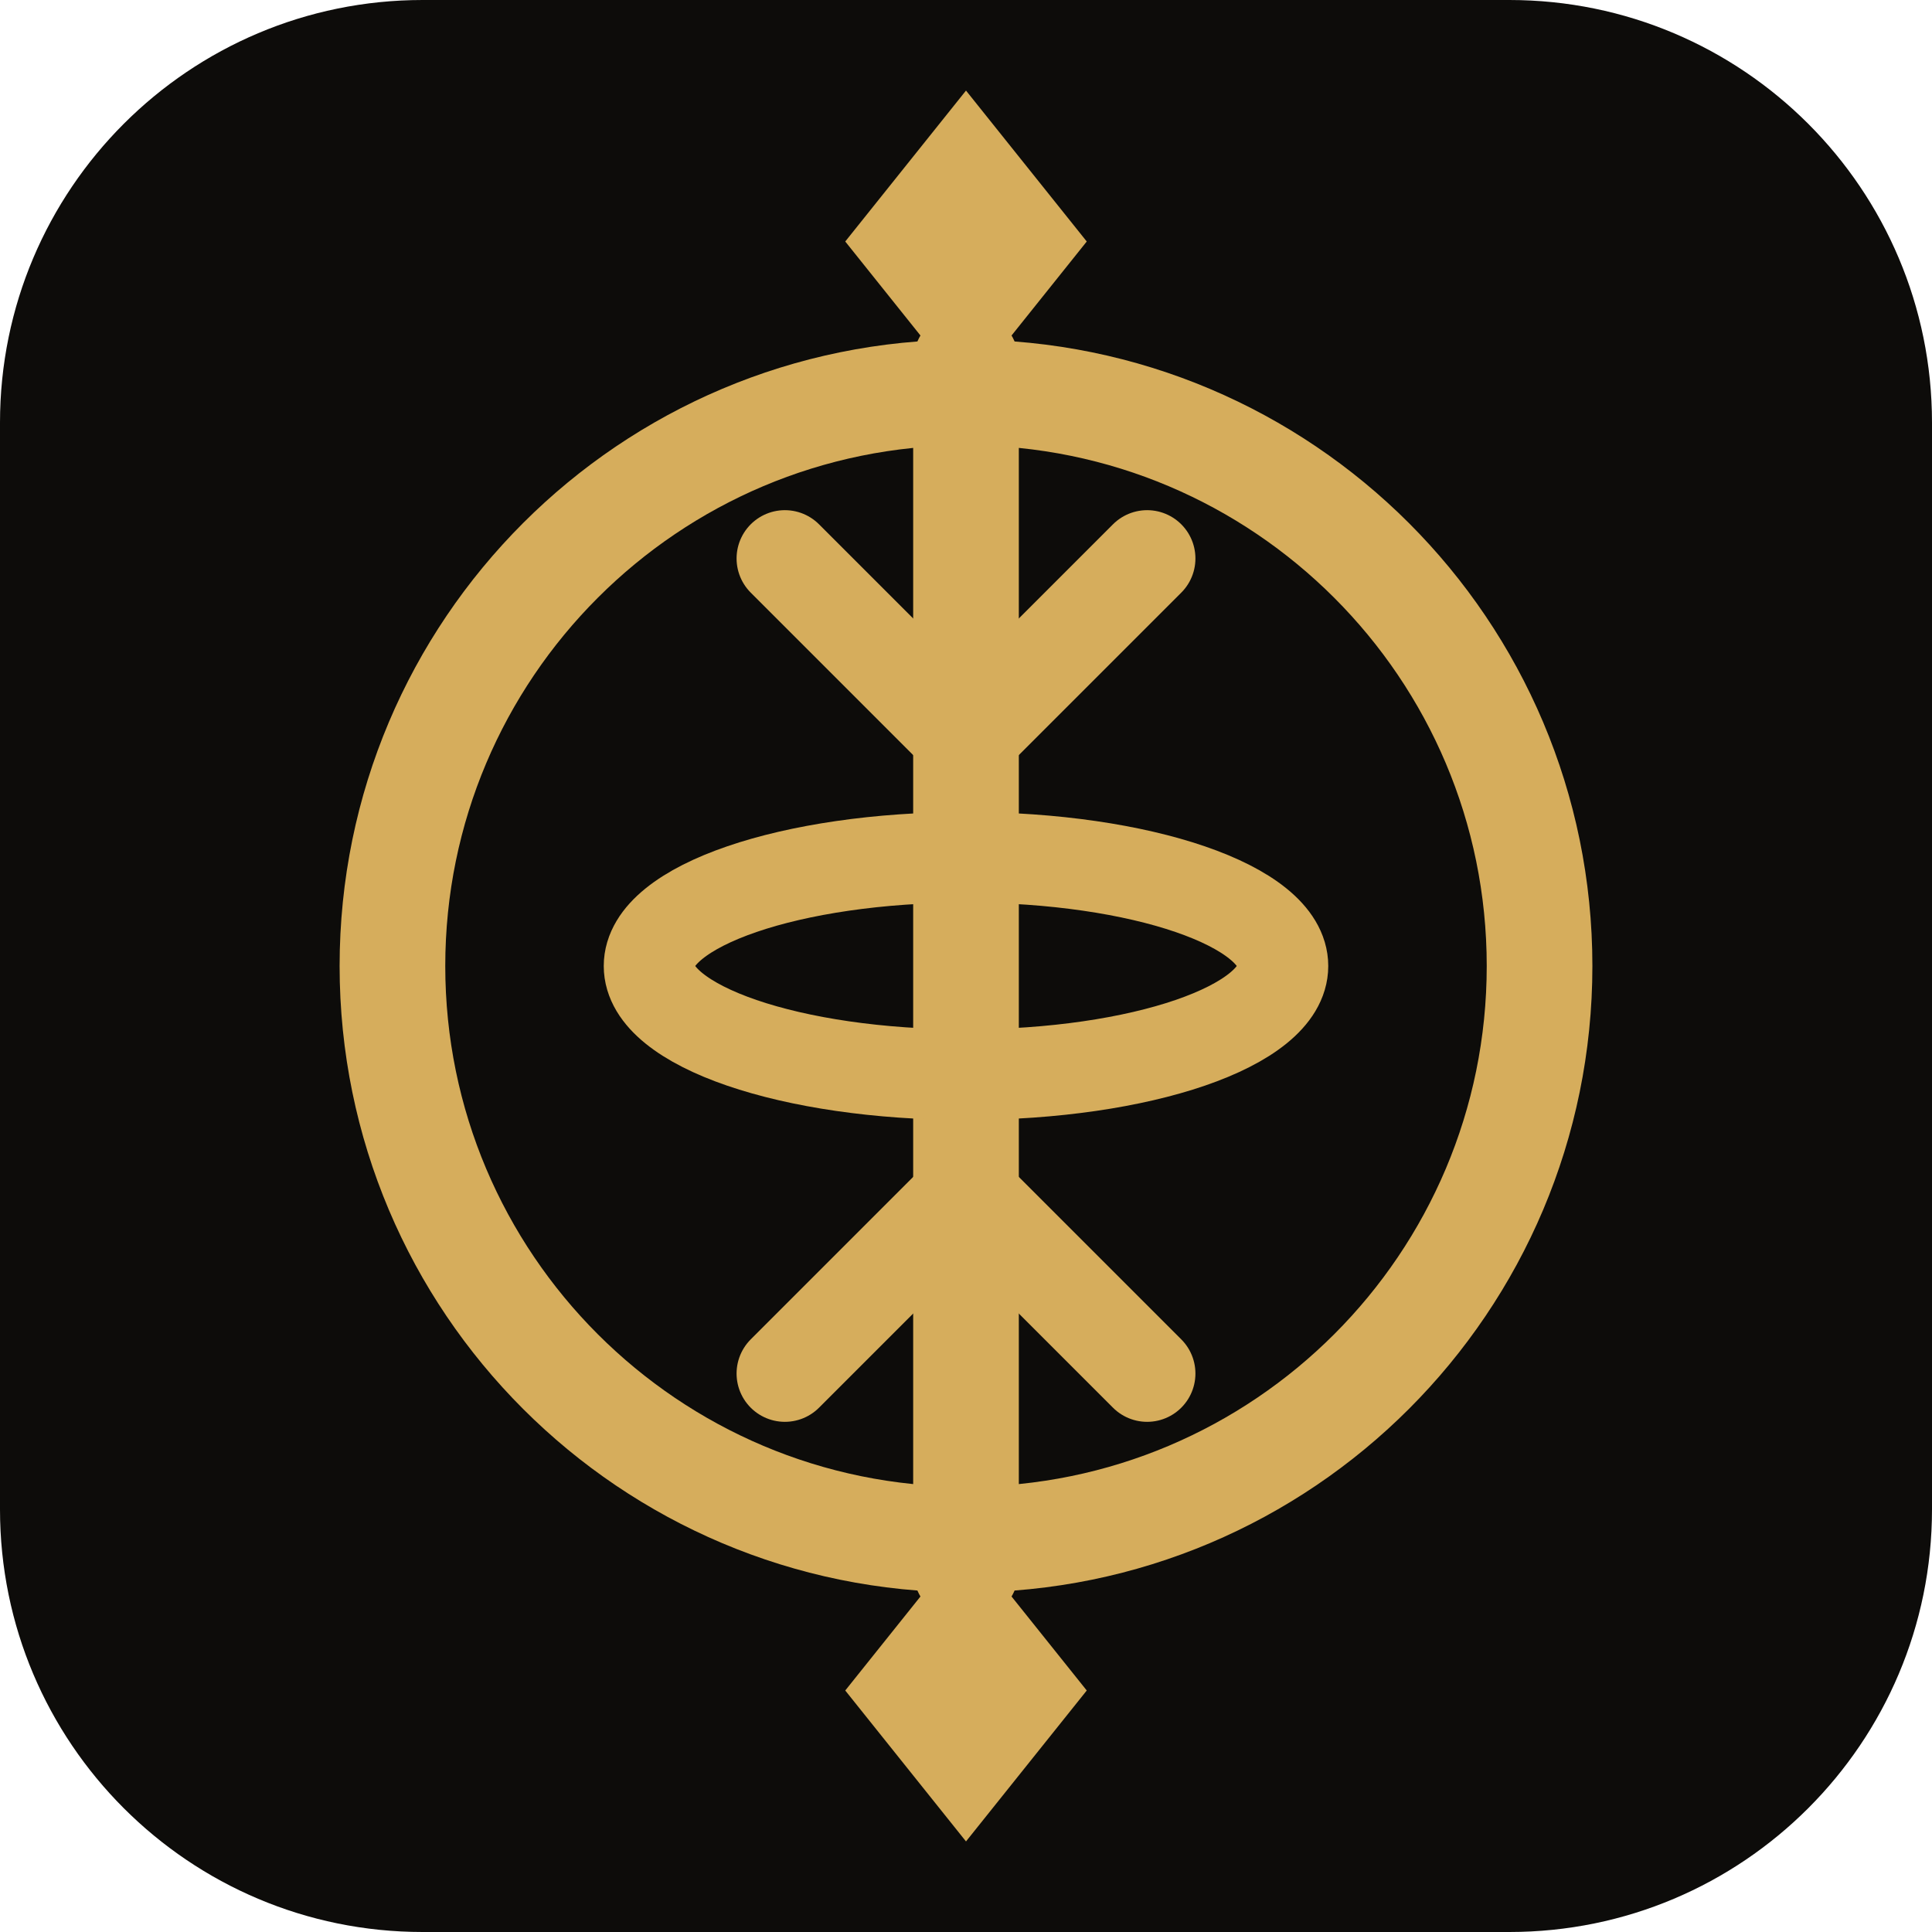
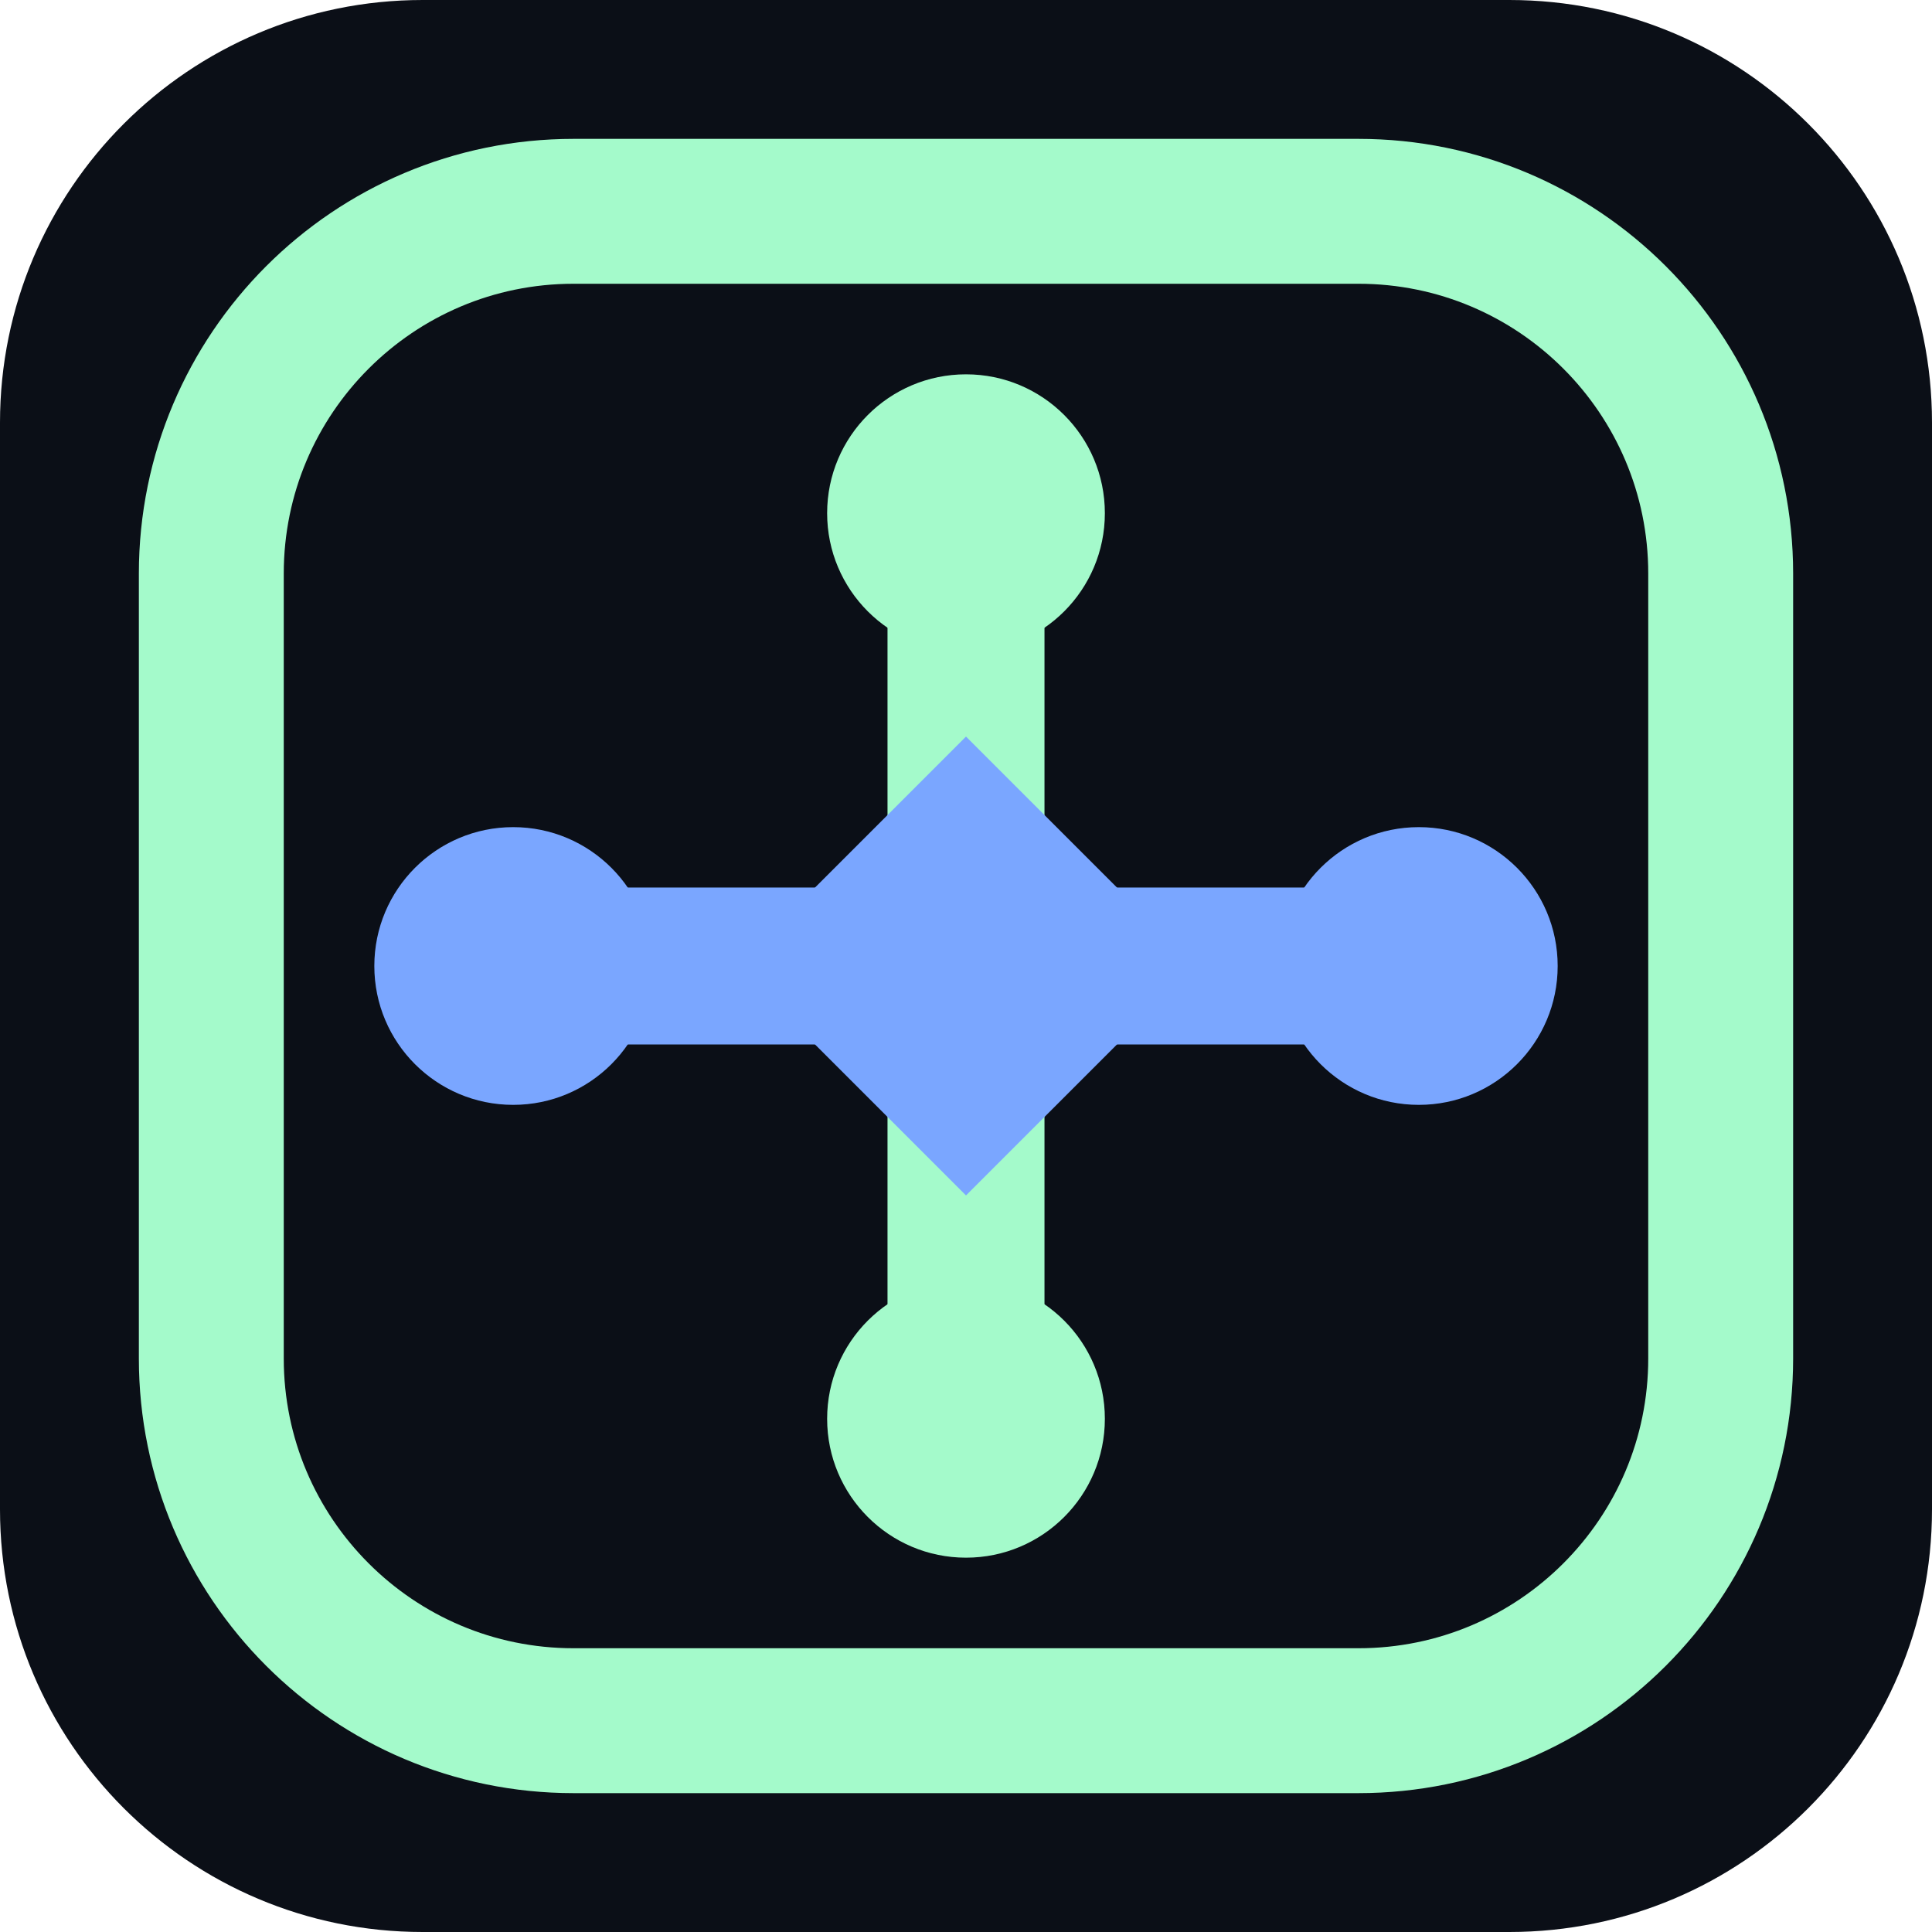
- <svg xmlns="http://www.w3.org/2000/svg" viewBox="0 0 64 64">
-   <rect width="64" height="64" rx="14" fill="#0d0c0a" />
-   <g fill="none" stroke="#d6ad5c" stroke-linecap="round" stroke-linejoin="round">
-     <circle cx="32" cy="32" r="19" stroke-width="3.5" />
-     <path d="M32 12v40" stroke-width="3.5" />
-     <ellipse cx="32" cy="32" rx="10.5" ry="3.6" stroke-width="3" />
-     <path d="M32 24.5l-6-6M32 24.5l6-6" stroke-width="3.2" />
-     <path d="M32 39.5l-6 6M32 39.5l6 6" stroke-width="3.2" />
-   </g>
-   <g fill="#d6ad5c">
-     <path d="M32 3l4 5-4 5-4-5z" />
-     <path d="M32 51l4 5-4 5-4-5z" />
-   </g>
+ <svg xmlns="http://www.w3.org/2000/svg" viewBox="0 0 32 32">
+   <rect width="32" height="32" rx="7" fill="#0b0f17" />
+   <rect x="3.5" y="3.5" width="25" height="25" rx="6" fill="none" stroke="#a4facb" stroke-width="2.4" />
+   <path d="M16 8.5v15" stroke="#a4facb" stroke-width="2.6" stroke-linecap="round" />
+   <path d="M8.5 16h15" stroke="#7aa6ff" stroke-width="2.6" stroke-linecap="round" />
+   <circle cx="16" cy="8.5" r="2.3" fill="#a4facb" />
+   <circle cx="16" cy="23.5" r="2.3" fill="#a4facb" />
+   <circle cx="8.5" cy="16" r="2.3" fill="#7aa6ff" />
+   <circle cx="23.5" cy="16" r="2.3" fill="#7aa6ff" />
+   <path d="m16 12.2 3.8 3.8-3.8 3.8-3.8-3.8z" fill="#7aa6ff" />
</svg>
